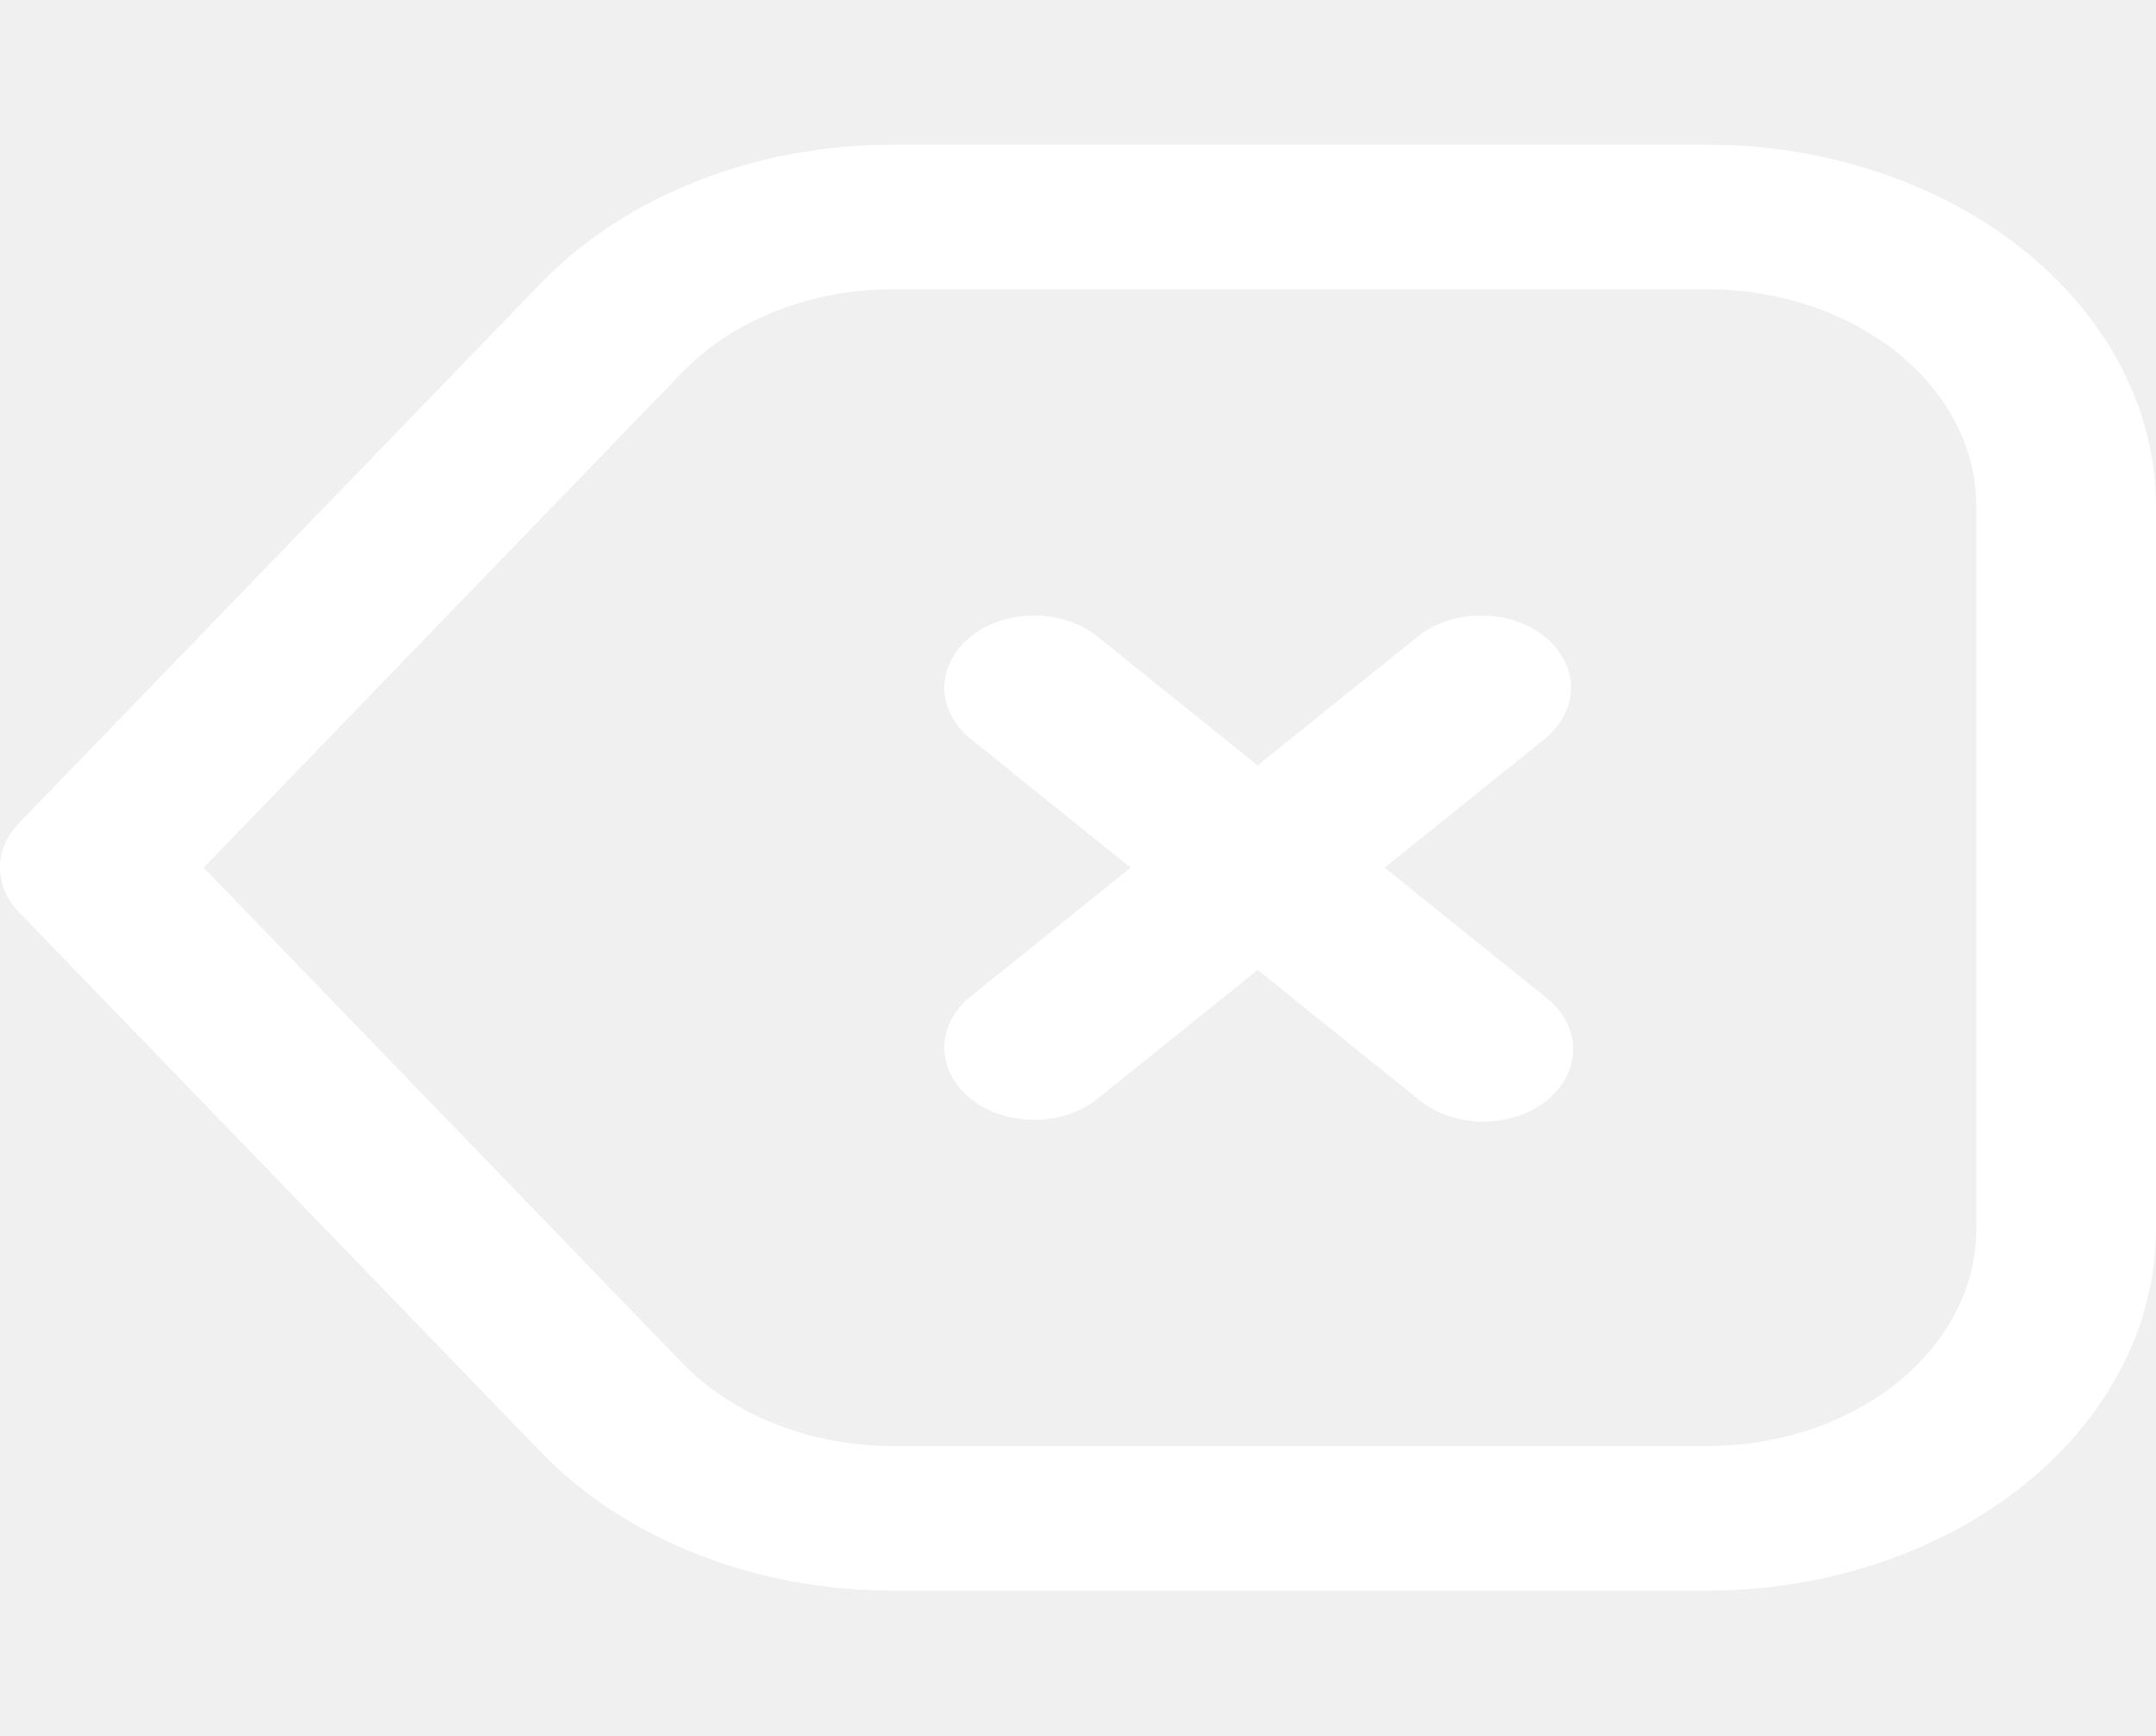
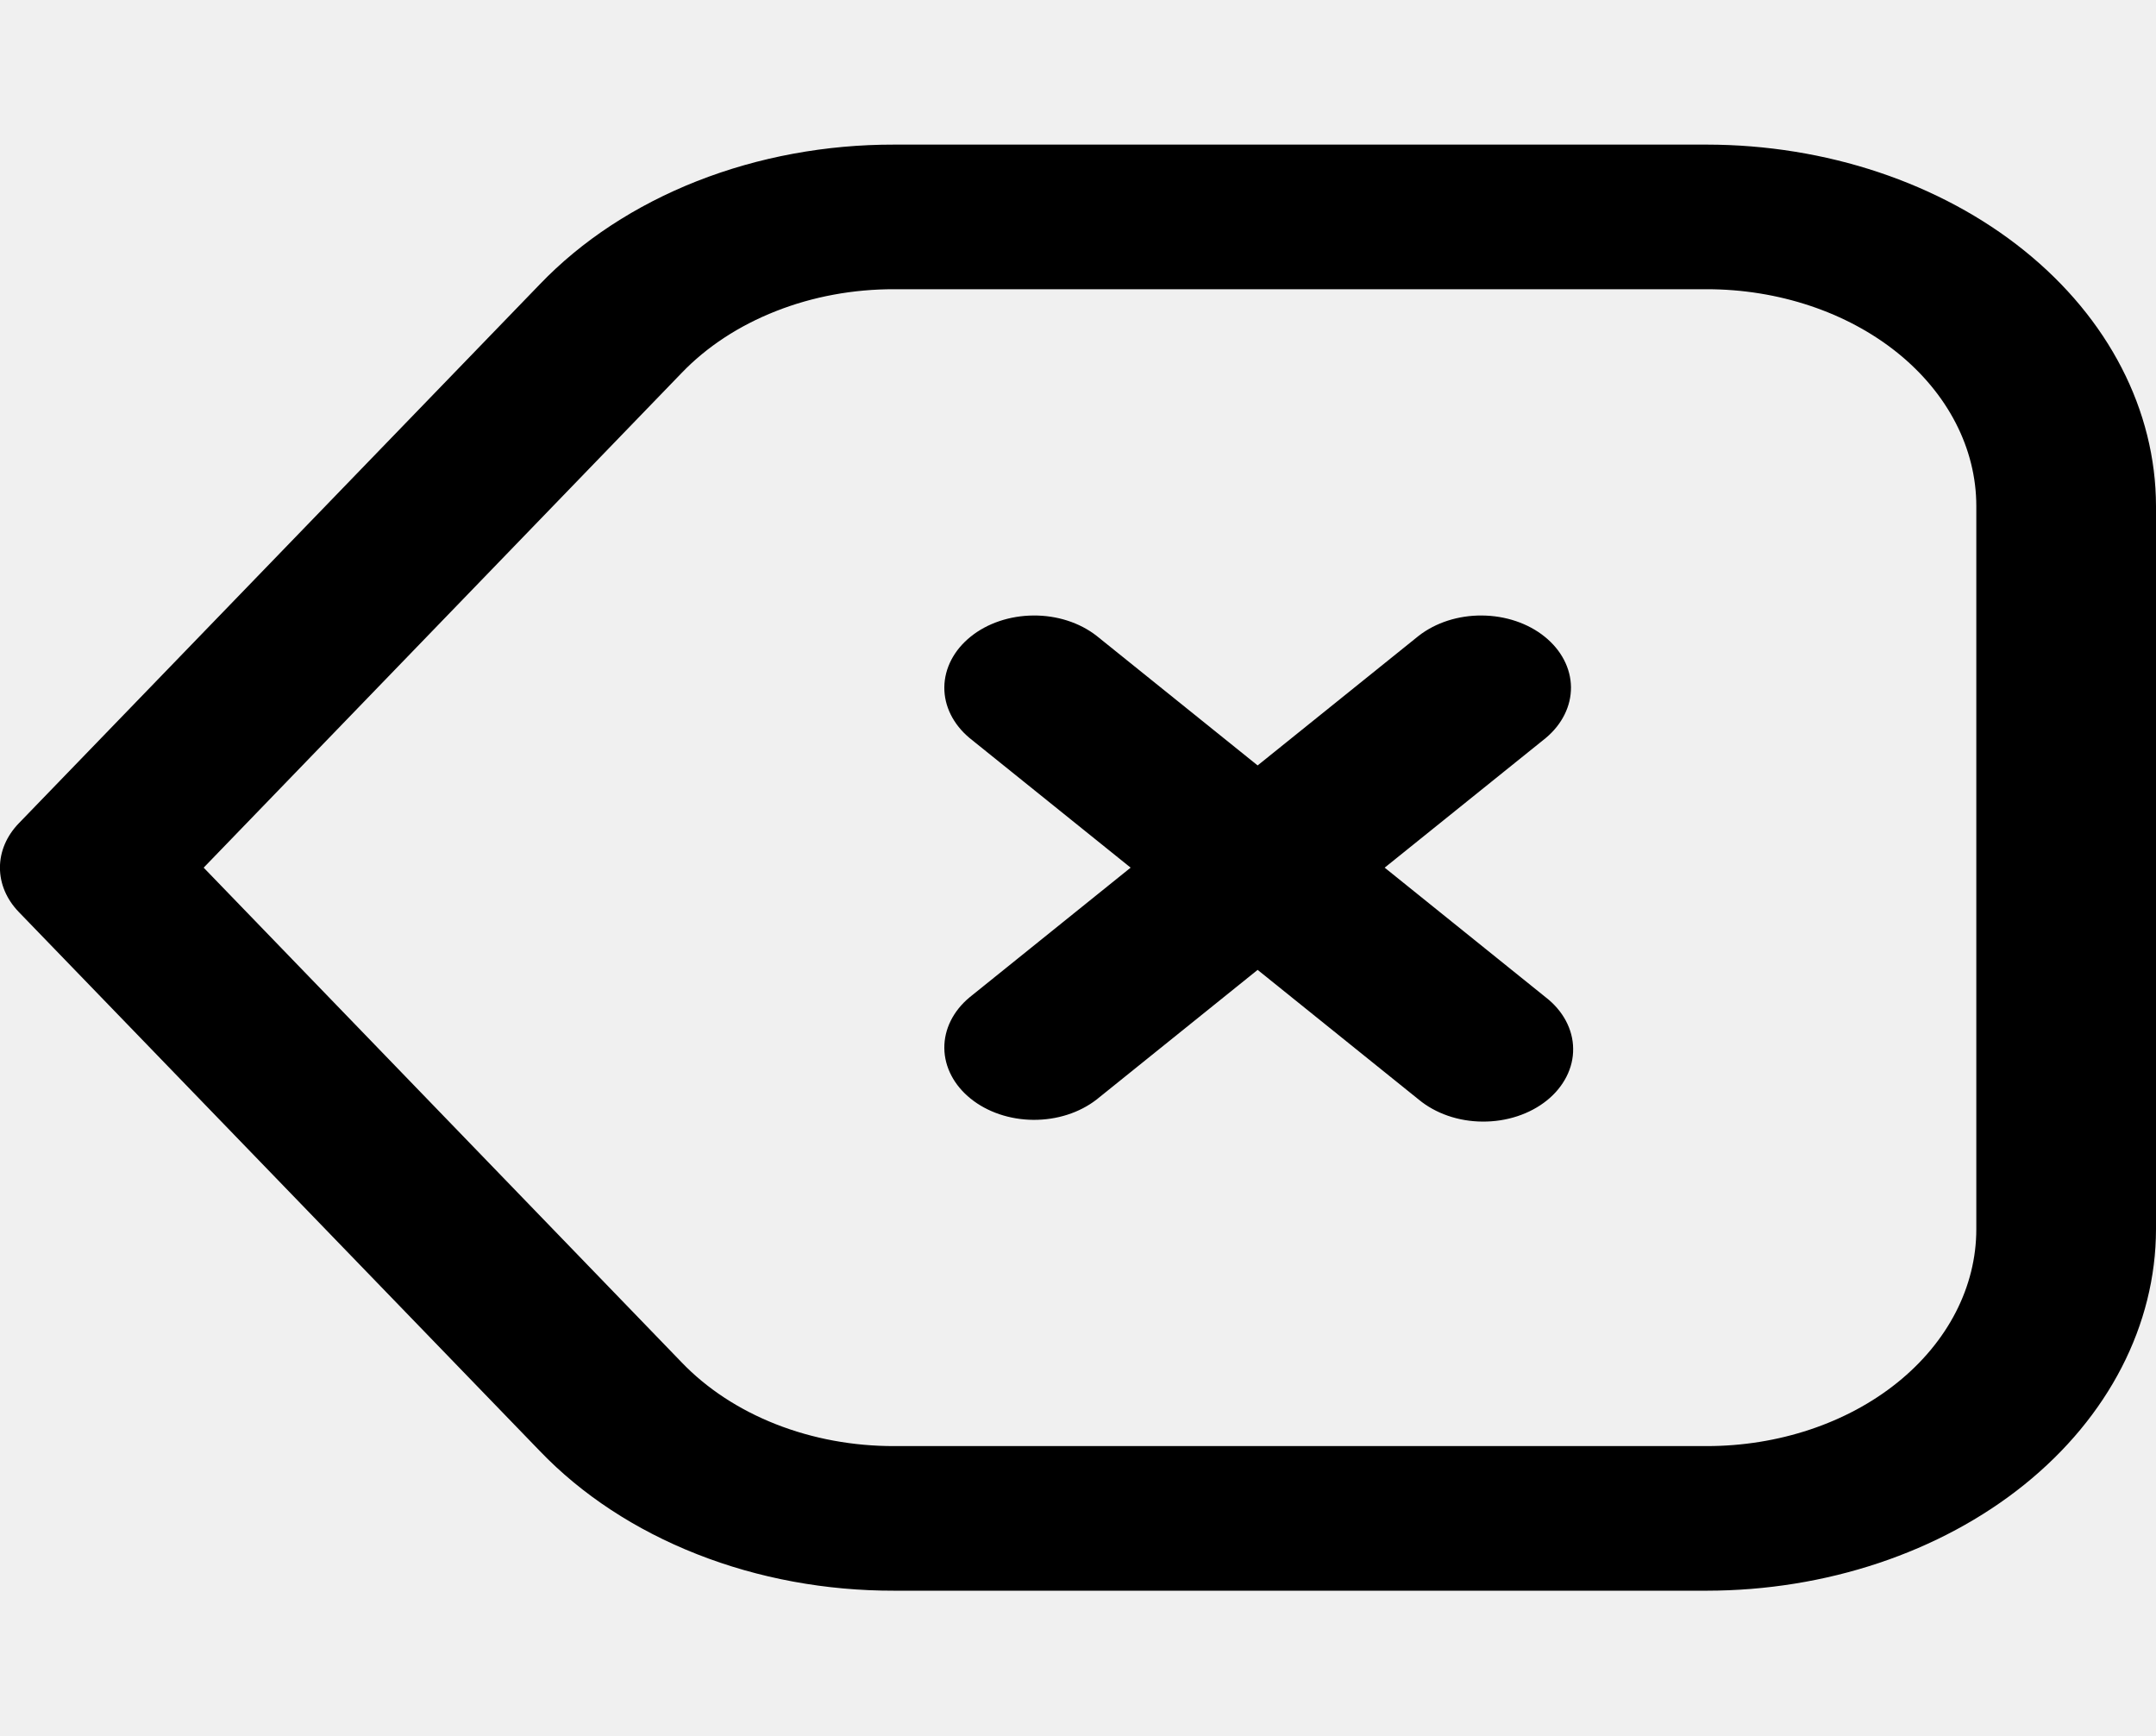
<svg xmlns="http://www.w3.org/2000/svg" width="41" height="33" viewBox="0 0 41 33" fill="none">
  <g id="fi-rr-delete" clip-path="url(#clip0_1_1865)">
-     <path id="Vector" d="M32.458 2.75H17.008C15.707 2.747 14.422 2.985 13.253 3.445C12.084 3.906 11.062 4.576 10.267 5.405L0.358 15.656C0.125 15.897 -0.001 16.194 -0.001 16.5C-0.001 16.806 0.125 17.103 0.358 17.344L10.267 27.595C11.062 28.424 12.084 29.095 13.253 29.555C14.422 30.016 15.707 30.253 17.008 30.25H32.458C34.723 30.248 36.894 29.523 38.495 28.234C40.096 26.945 40.997 25.198 41 23.375V9.625C40.997 7.802 40.096 6.055 38.495 4.766C36.894 3.477 34.723 2.752 32.458 2.75ZM37.583 23.375C37.583 24.469 37.043 25.518 36.082 26.292C35.121 27.066 33.817 27.5 32.458 27.5H17.008C16.227 27.502 15.456 27.36 14.755 27.084C14.053 26.808 13.44 26.405 12.963 25.908L3.873 16.5L12.963 7.092C13.44 6.595 14.053 6.193 14.755 5.917C15.456 5.64 16.227 5.498 17.008 5.5H32.458C33.817 5.5 35.121 5.935 36.082 6.708C37.043 7.482 37.583 8.531 37.583 9.625V23.375ZM29.395 14.035L26.332 16.5L29.395 18.966C29.558 19.092 29.688 19.244 29.778 19.412C29.867 19.58 29.915 19.76 29.916 19.943C29.919 20.125 29.875 20.306 29.789 20.475C29.703 20.644 29.577 20.798 29.416 20.927C29.256 21.056 29.065 21.158 28.855 21.227C28.645 21.296 28.42 21.331 28.193 21.329C27.966 21.328 27.742 21.29 27.534 21.218C27.326 21.146 27.137 21.041 26.979 20.91L23.916 18.444L20.853 20.91C20.531 21.16 20.1 21.299 19.652 21.296C19.204 21.293 18.775 21.148 18.459 20.893C18.142 20.638 17.962 20.293 17.958 19.933C17.954 19.572 18.127 19.225 18.438 18.966L21.501 16.5L18.438 14.035C18.127 13.775 17.954 13.428 17.958 13.068C17.962 12.707 18.142 12.362 18.459 12.107C18.775 11.852 19.204 11.708 19.652 11.705C20.1 11.701 20.531 11.84 20.853 12.091L23.916 14.556L26.979 12.091C27.302 11.84 27.733 11.701 28.181 11.705C28.629 11.708 29.058 11.852 29.374 12.107C29.691 12.362 29.871 12.707 29.875 13.068C29.878 13.428 29.706 13.775 29.395 14.035Z" fill="white" />
+     <path id="Vector" d="M32.458 2.75H17.008C15.707 2.747 14.422 2.985 13.253 3.445C12.084 3.906 11.062 4.576 10.267 5.405L0.358 15.656C0.125 15.897 -0.001 16.194 -0.001 16.5C-0.001 16.806 0.125 17.103 0.358 17.344L10.267 27.595C11.062 28.424 12.084 29.095 13.253 29.555C14.422 30.016 15.707 30.253 17.008 30.25H32.458C34.723 30.248 36.894 29.523 38.495 28.234C40.096 26.945 40.997 25.198 41 23.375V9.625C40.997 7.802 40.096 6.055 38.495 4.766C36.894 3.477 34.723 2.752 32.458 2.75ZM37.583 23.375C37.583 24.469 37.043 25.518 36.082 26.292C35.121 27.066 33.817 27.5 32.458 27.5H17.008C16.227 27.502 15.456 27.36 14.755 27.084C14.053 26.808 13.44 26.405 12.963 25.908L3.873 16.5L12.963 7.092C13.44 6.595 14.053 6.193 14.755 5.917C15.456 5.64 16.227 5.498 17.008 5.5H32.458C33.817 5.5 35.121 5.935 36.082 6.708C37.043 7.482 37.583 8.531 37.583 9.625V23.375ZM29.395 14.035L26.332 16.5L29.395 18.966C29.558 19.092 29.688 19.244 29.778 19.412C29.867 19.58 29.915 19.76 29.916 19.943C29.919 20.125 29.875 20.306 29.789 20.475C29.703 20.644 29.577 20.798 29.416 20.927C29.256 21.056 29.065 21.158 28.855 21.227C28.645 21.296 28.42 21.331 28.193 21.329C27.966 21.328 27.742 21.29 27.534 21.218C27.326 21.146 27.137 21.041 26.979 20.91L23.916 18.444L20.853 20.91C20.531 21.16 20.1 21.299 19.652 21.296C19.204 21.293 18.775 21.148 18.459 20.893C18.142 20.638 17.962 20.293 17.958 19.933C17.954 19.572 18.127 19.225 18.438 18.966L21.501 16.5L18.438 14.035C18.127 13.775 17.954 13.428 17.958 13.068C17.962 12.707 18.142 12.362 18.459 12.107C18.775 11.852 19.204 11.708 19.652 11.705C20.1 11.701 20.531 11.84 20.853 12.091L23.916 14.556L26.979 12.091C27.302 11.84 27.733 11.701 28.181 11.705C28.629 11.708 29.058 11.852 29.374 12.107C29.691 12.362 29.871 12.707 29.875 13.068C29.878 13.428 29.706 13.775 29.395 14.035Z" fill="black" />
  </g>
  <defs>
    <clipPath id="clip0_1_1865">
      <rect width="41" height="33" fill="white" />
    </clipPath>
  </defs>
</svg>
